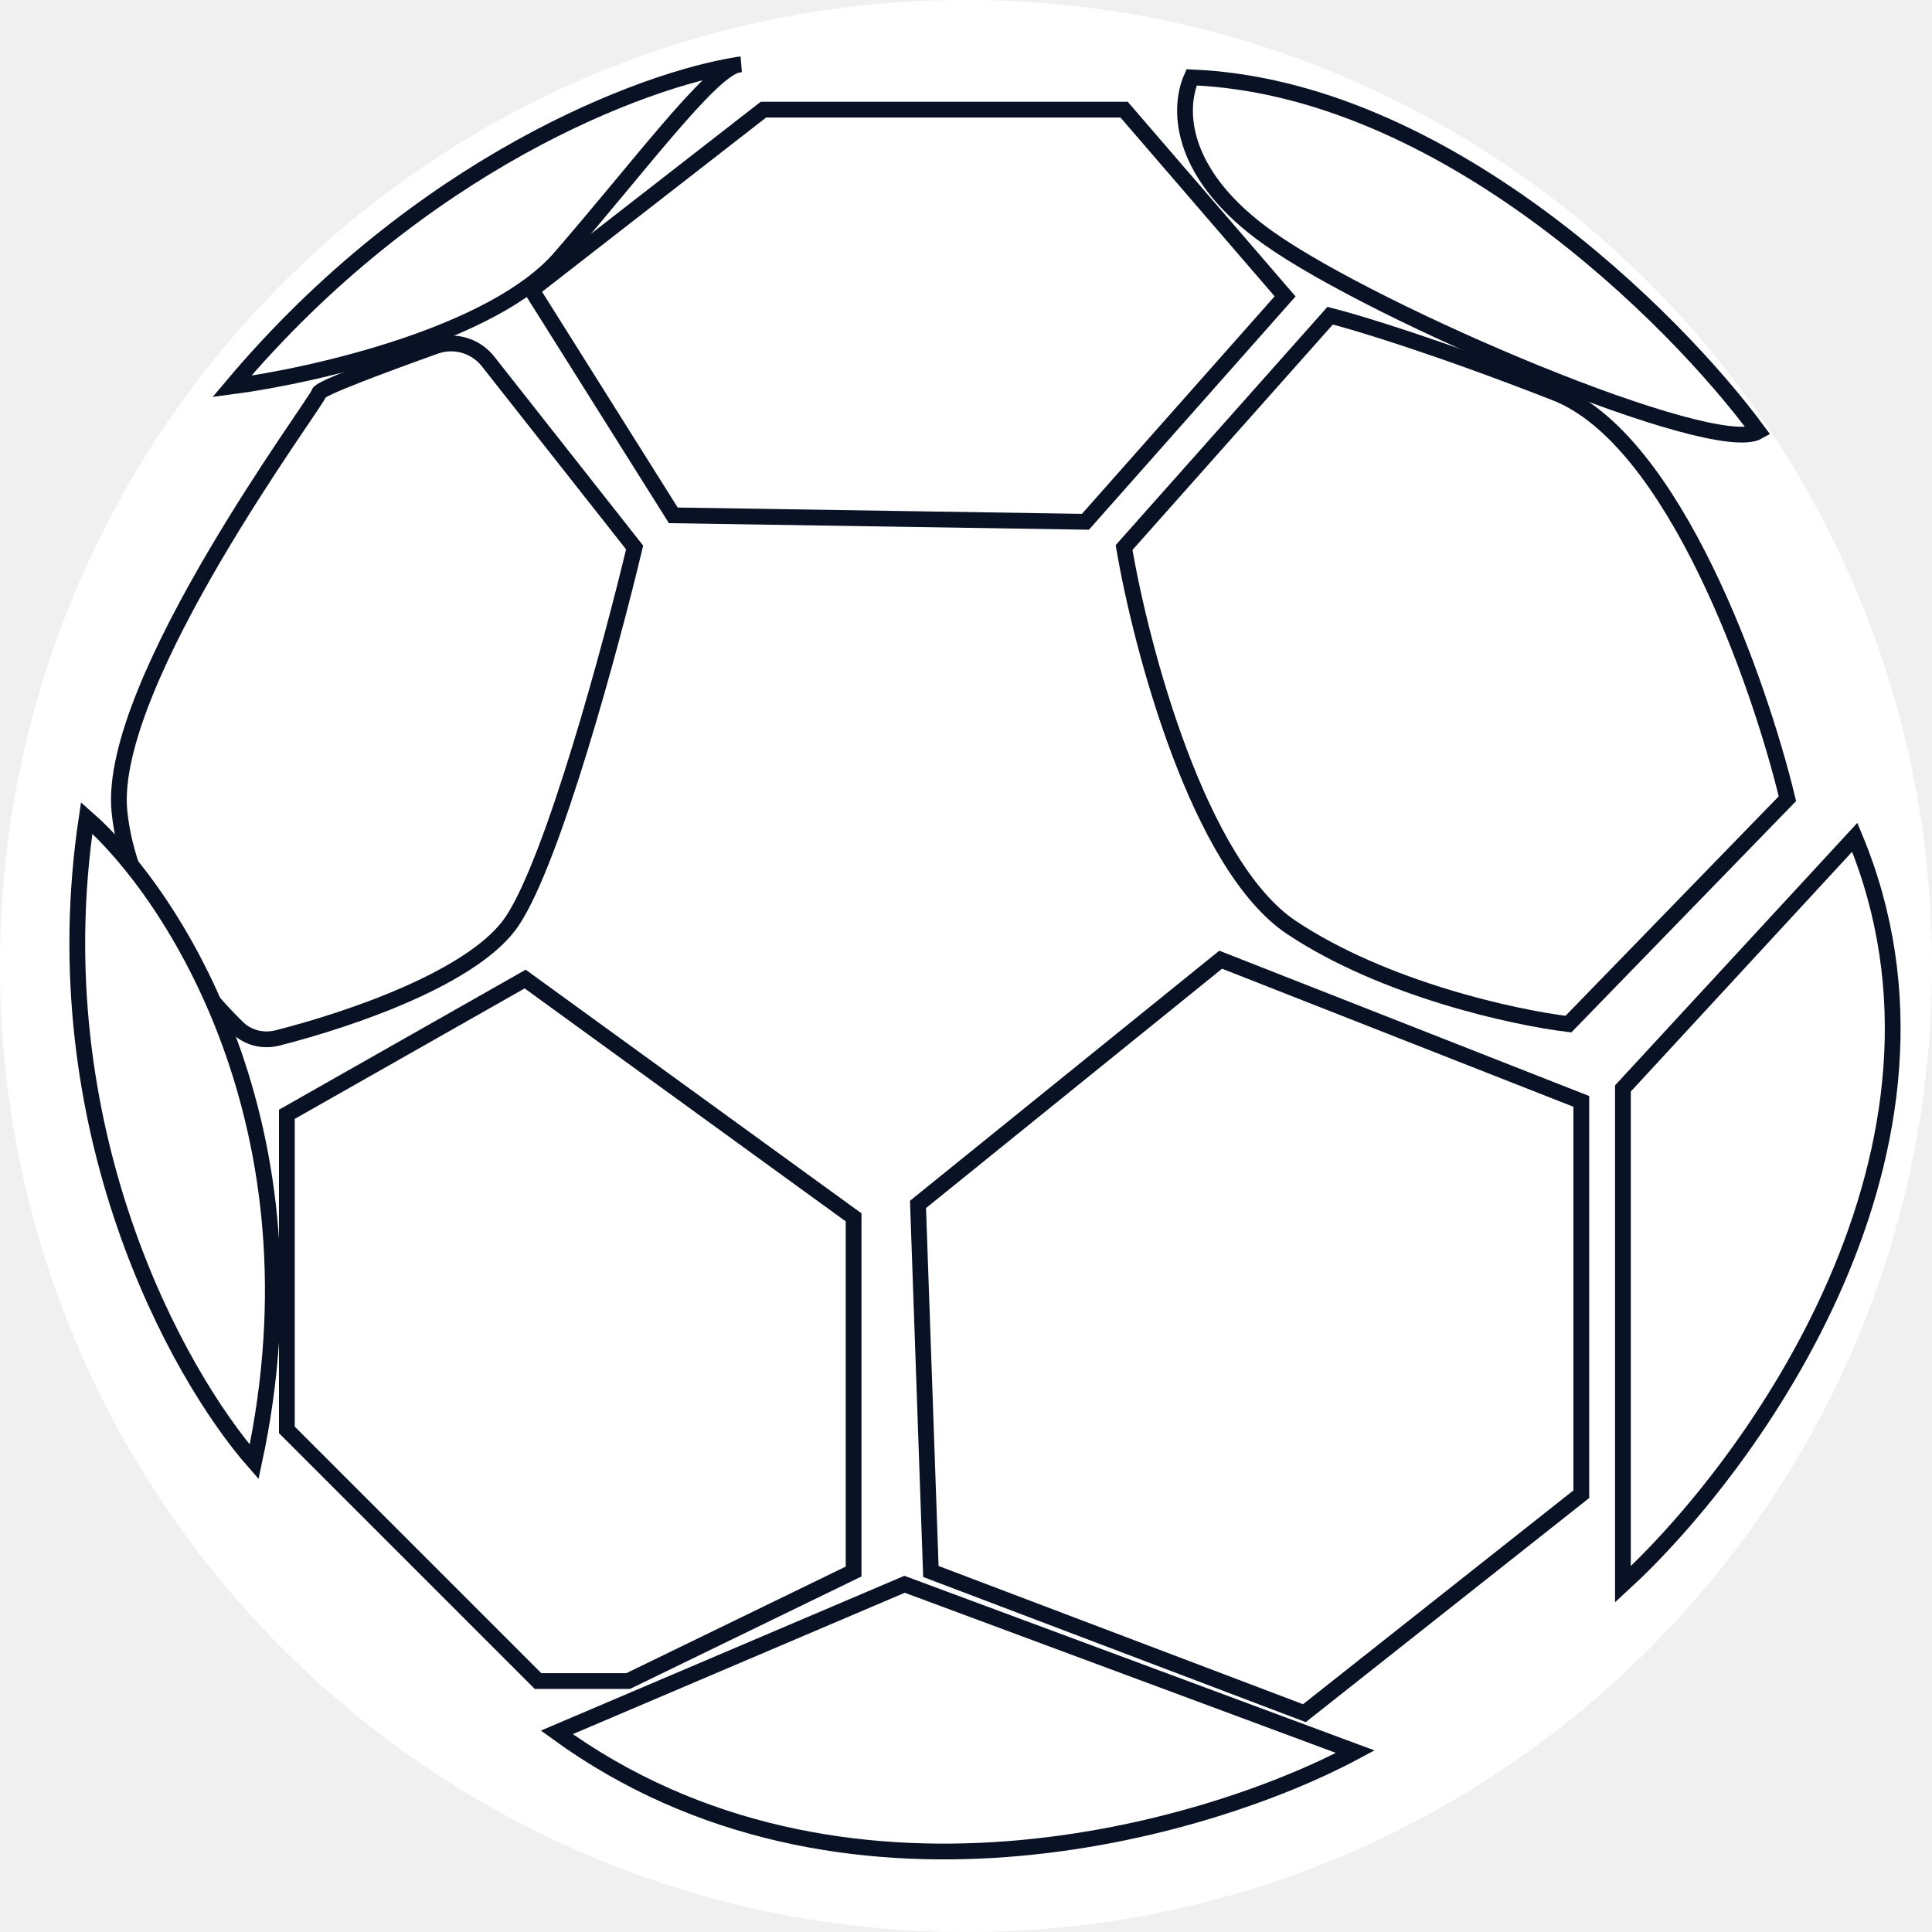
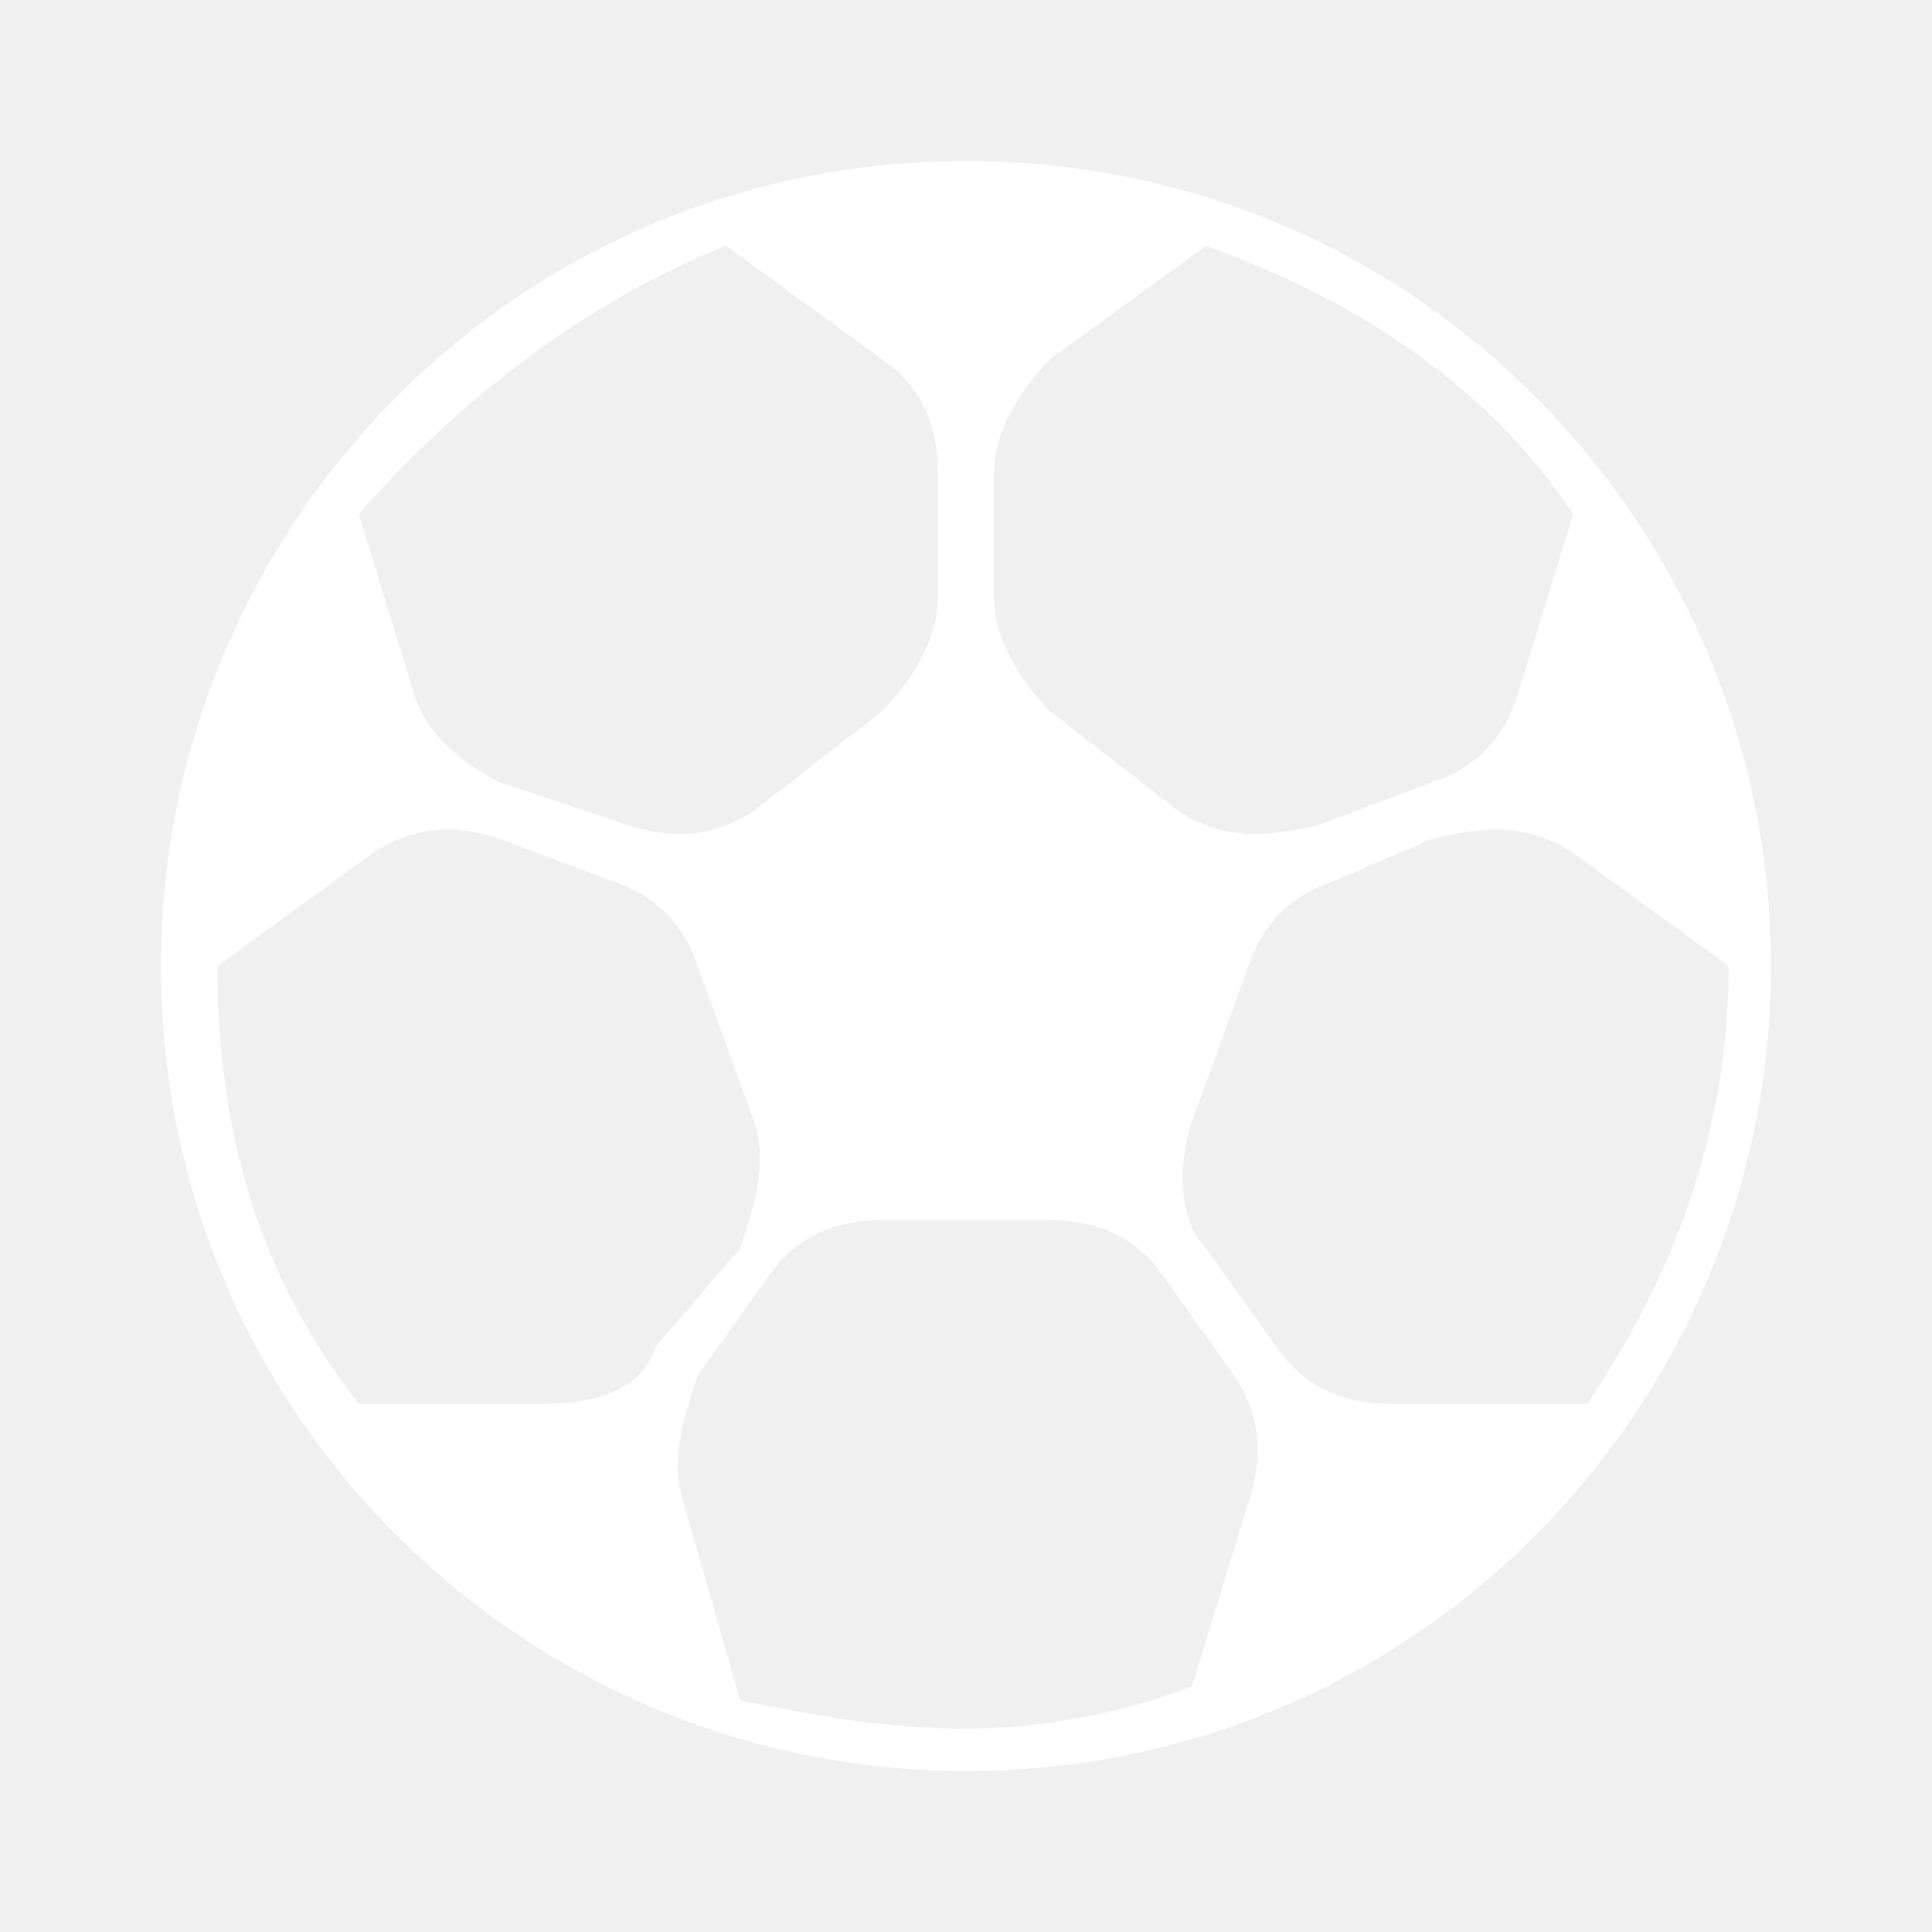
- <svg xmlns="http://www.w3.org/2000/svg" width="50" height="50" viewBox="0 0 50 50" fill="none">
-   <circle cx="25" cy="25" r="25" fill="white" />
-   <path d="M7.424 28.838V37.005L13.924 43.505H16.258L22.091 40.671V31.505L13.591 25.338L7.424 28.838Z" fill="white" stroke="#081224" stroke-width="0.408" />
-   <path d="M8.258 10.169C8.258 10.06 9.949 9.43 11.268 8.959C11.76 8.783 12.308 8.944 12.631 9.354L16.424 14.169C15.813 16.724 14.325 22.235 13.258 23.835C12.297 25.276 9.102 26.375 7.177 26.863C6.809 26.956 6.418 26.861 6.146 26.595C5.018 25.495 3.324 23.333 3.091 21.002C2.758 17.669 8.258 10.335 8.258 10.169Z" fill="white" stroke="#081224" stroke-width="0.408" />
-   <path d="M13.758 7.504L19.758 2.837H29.091L33.258 7.67L28.091 13.504L17.425 13.337L13.758 7.504Z" fill="white" stroke="#081224" stroke-width="0.408" />
-   <path d="M29.091 14.17L34.424 8.17C35.091 8.337 37.191 8.97 40.258 10.17C43.324 11.37 45.535 17.67 46.258 20.67L40.591 26.504C39.202 26.337 35.824 25.604 33.424 24.004C31.024 22.404 29.535 16.782 29.091 14.17Z" fill="white" />
-   <path d="M23.758 31.17L31.591 24.837L40.924 28.504V38.67L33.758 44.337L24.091 40.67L23.758 31.17Z" fill="white" />
-   <path d="M29.091 14.17L34.424 8.17C35.091 8.337 37.191 8.97 40.258 10.17C43.324 11.37 45.535 17.67 46.258 20.67L40.591 26.504C39.202 26.337 35.824 25.604 33.424 24.004C31.024 22.404 29.535 16.782 29.091 14.17Z" stroke="#081224" stroke-width="0.408" />
-   <path d="M23.758 31.17L31.591 24.837L40.924 28.504V38.67L33.758 44.337L24.091 40.67L23.758 31.17Z" stroke="#081224" stroke-width="0.408" />
-   <path d="M2.243 21.167C4.465 23.111 8.443 29.167 6.577 37.833C4.577 35.556 1.043 29.167 2.243 21.167Z" fill="white" stroke="#081224" stroke-width="0.408" />
-   <path d="M19.167 1.667C19.136 1.672 19.105 1.676 19.073 1.681C18.34 1.886 16.572 4.276 14.5 6.667C12.767 8.667 8.111 9.723 6 10.001C10.869 4.211 16.678 2.057 19.073 1.681C19.107 1.672 19.138 1.667 19.167 1.667Z" fill="white" stroke="#081224" stroke-width="0.408" />
-   <path d="M32.839 6.169C30.572 4.569 30.45 2.891 30.839 2.002C37.372 2.269 43.339 8.224 45.505 11.169C44.338 11.835 35.672 8.169 32.839 6.169Z" fill="white" stroke="#081224" stroke-width="0.408" />
-   <path d="M42.001 28.169L48.001 21.669C51.334 29.669 45.389 37.891 42.001 41.002V28.169Z" fill="white" stroke="#081224" stroke-width="0.408" />
-   <path d="M23.41 41.001L14.41 44.834C21.743 50.167 31.243 47.39 35.076 45.334L23.41 41.001Z" fill="white" stroke="#081224" stroke-width="0.408" />
+ <svg xmlns="http://www.w3.org/2000/svg" width="60" height="60" viewBox="0 0 60 60" fill="none">
+   <path d="M30 55C44.035 55 55 43.596 55 30C55 16.404 44.035 5 30 5C15.965 5 5 16.404 5 30C5 44.035 16.404 55 30 55ZM53.684 30C53.684 35.263 51.93 39.649 49.298 43.596H43.158C41.842 43.596 40.526 43.158 39.649 41.842L37.456 38.772C36.579 37.895 36.579 36.14 37.017 34.825L38.772 30C39.211 28.684 40.088 27.807 41.404 27.368L44.474 26.053C46.228 25.614 47.544 25.614 48.86 26.491L53.684 30ZM30.877 14.649C30.877 13.333 31.754 12.018 32.632 11.14L37.456 7.632C42.281 9.386 46.228 12.018 48.86 15.965L47.105 21.667C46.667 22.983 45.789 23.86 44.474 24.298L40.965 25.614C39.211 26.053 37.895 26.053 36.579 25.175L32.632 22.105C31.754 21.228 30.877 19.912 30.877 18.596V14.649ZM32.632 37.895C33.947 37.895 35.263 38.333 36.14 39.649L38.333 42.719C39.211 44.035 39.211 45.351 38.772 46.667L37.017 52.368C34.825 53.246 32.193 53.684 30 53.684C27.368 53.684 25.175 53.246 22.983 52.807L21.228 46.667C20.79 45.351 21.228 44.035 21.667 42.719L23.86 39.649C24.737 38.333 26.053 37.895 27.368 37.895H32.632ZM22.544 7.632L27.368 11.14C28.684 12.018 29.123 13.333 29.123 14.649V18.596C29.123 19.912 28.246 21.228 27.368 22.105L23.421 25.175C22.105 26.053 20.79 26.053 19.474 25.614L15.526 24.298C14.649 23.86 13.333 22.983 12.895 21.667L11.14 15.965C14.21 12.456 18.158 9.386 22.544 7.632ZM6.754 30L11.579 26.491C12.895 25.614 14.21 25.614 15.526 26.053L19.035 27.368C20.351 27.807 21.228 28.684 21.667 30L23.421 34.825C23.86 36.14 23.421 37.456 22.983 38.772L20.351 41.842C19.912 43.158 18.596 43.596 16.842 43.596H11.14C8.07 39.649 6.754 35.263 6.754 30Z" fill="white" />
</svg>
